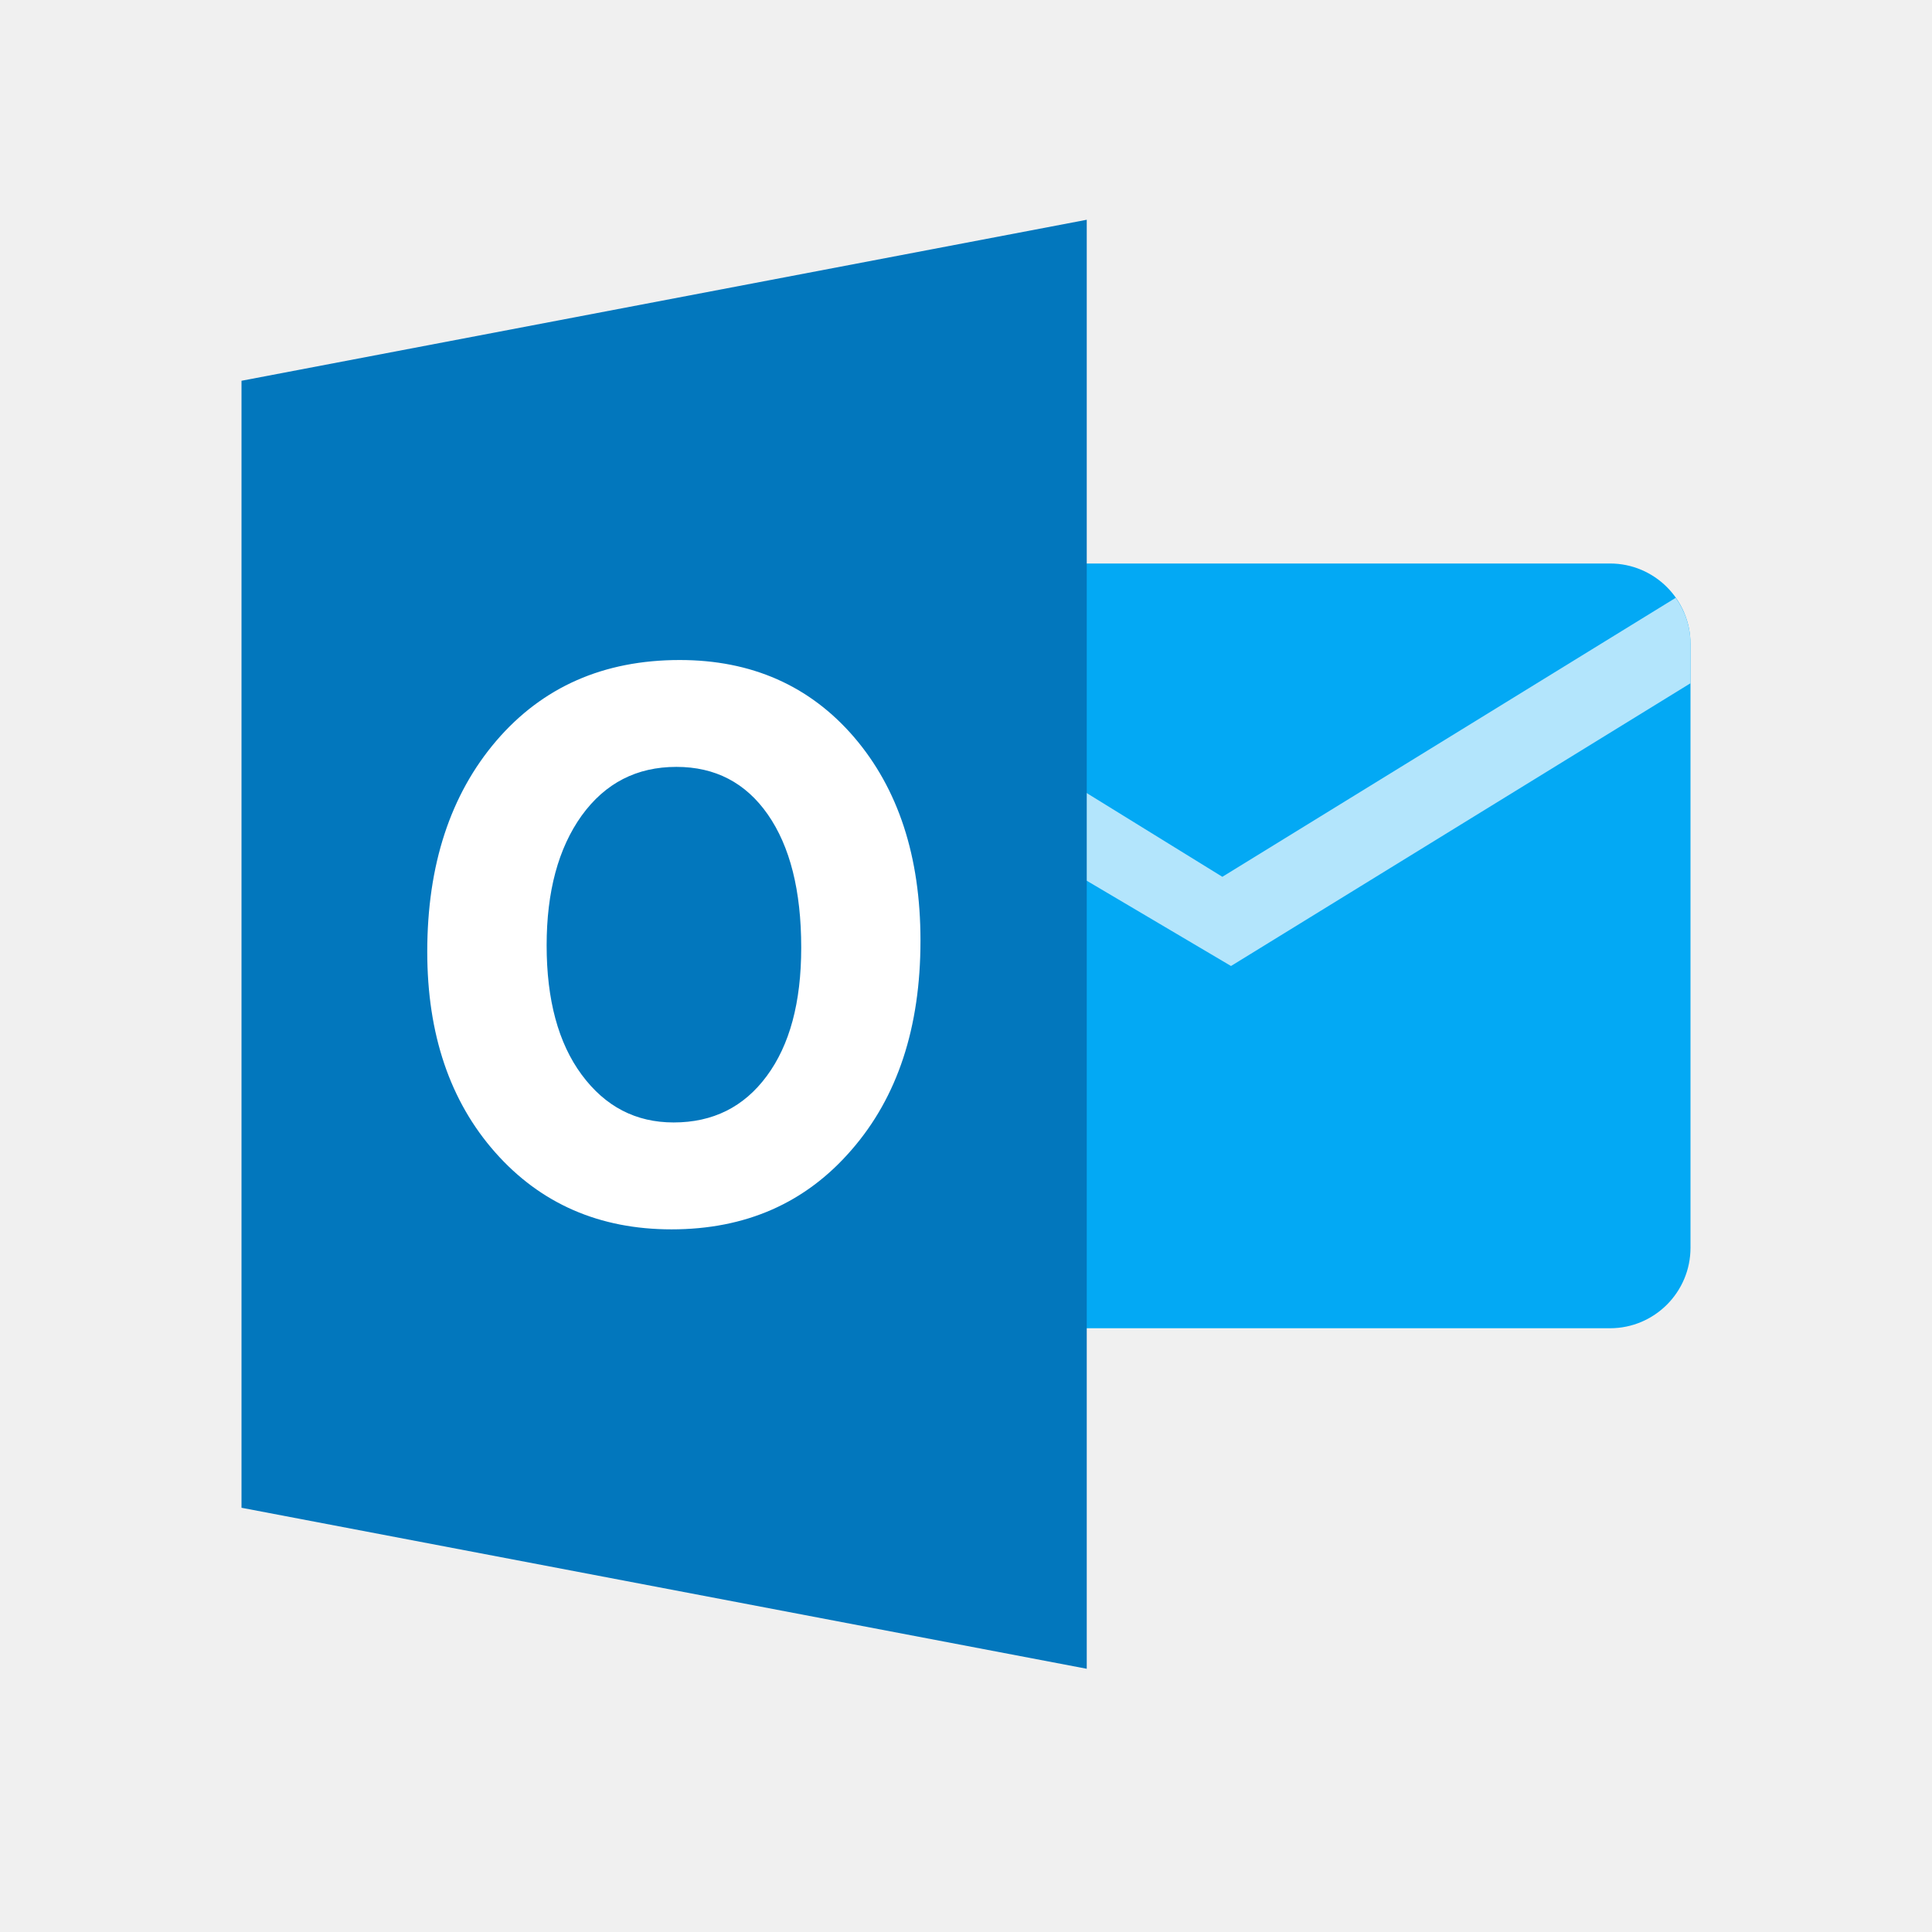
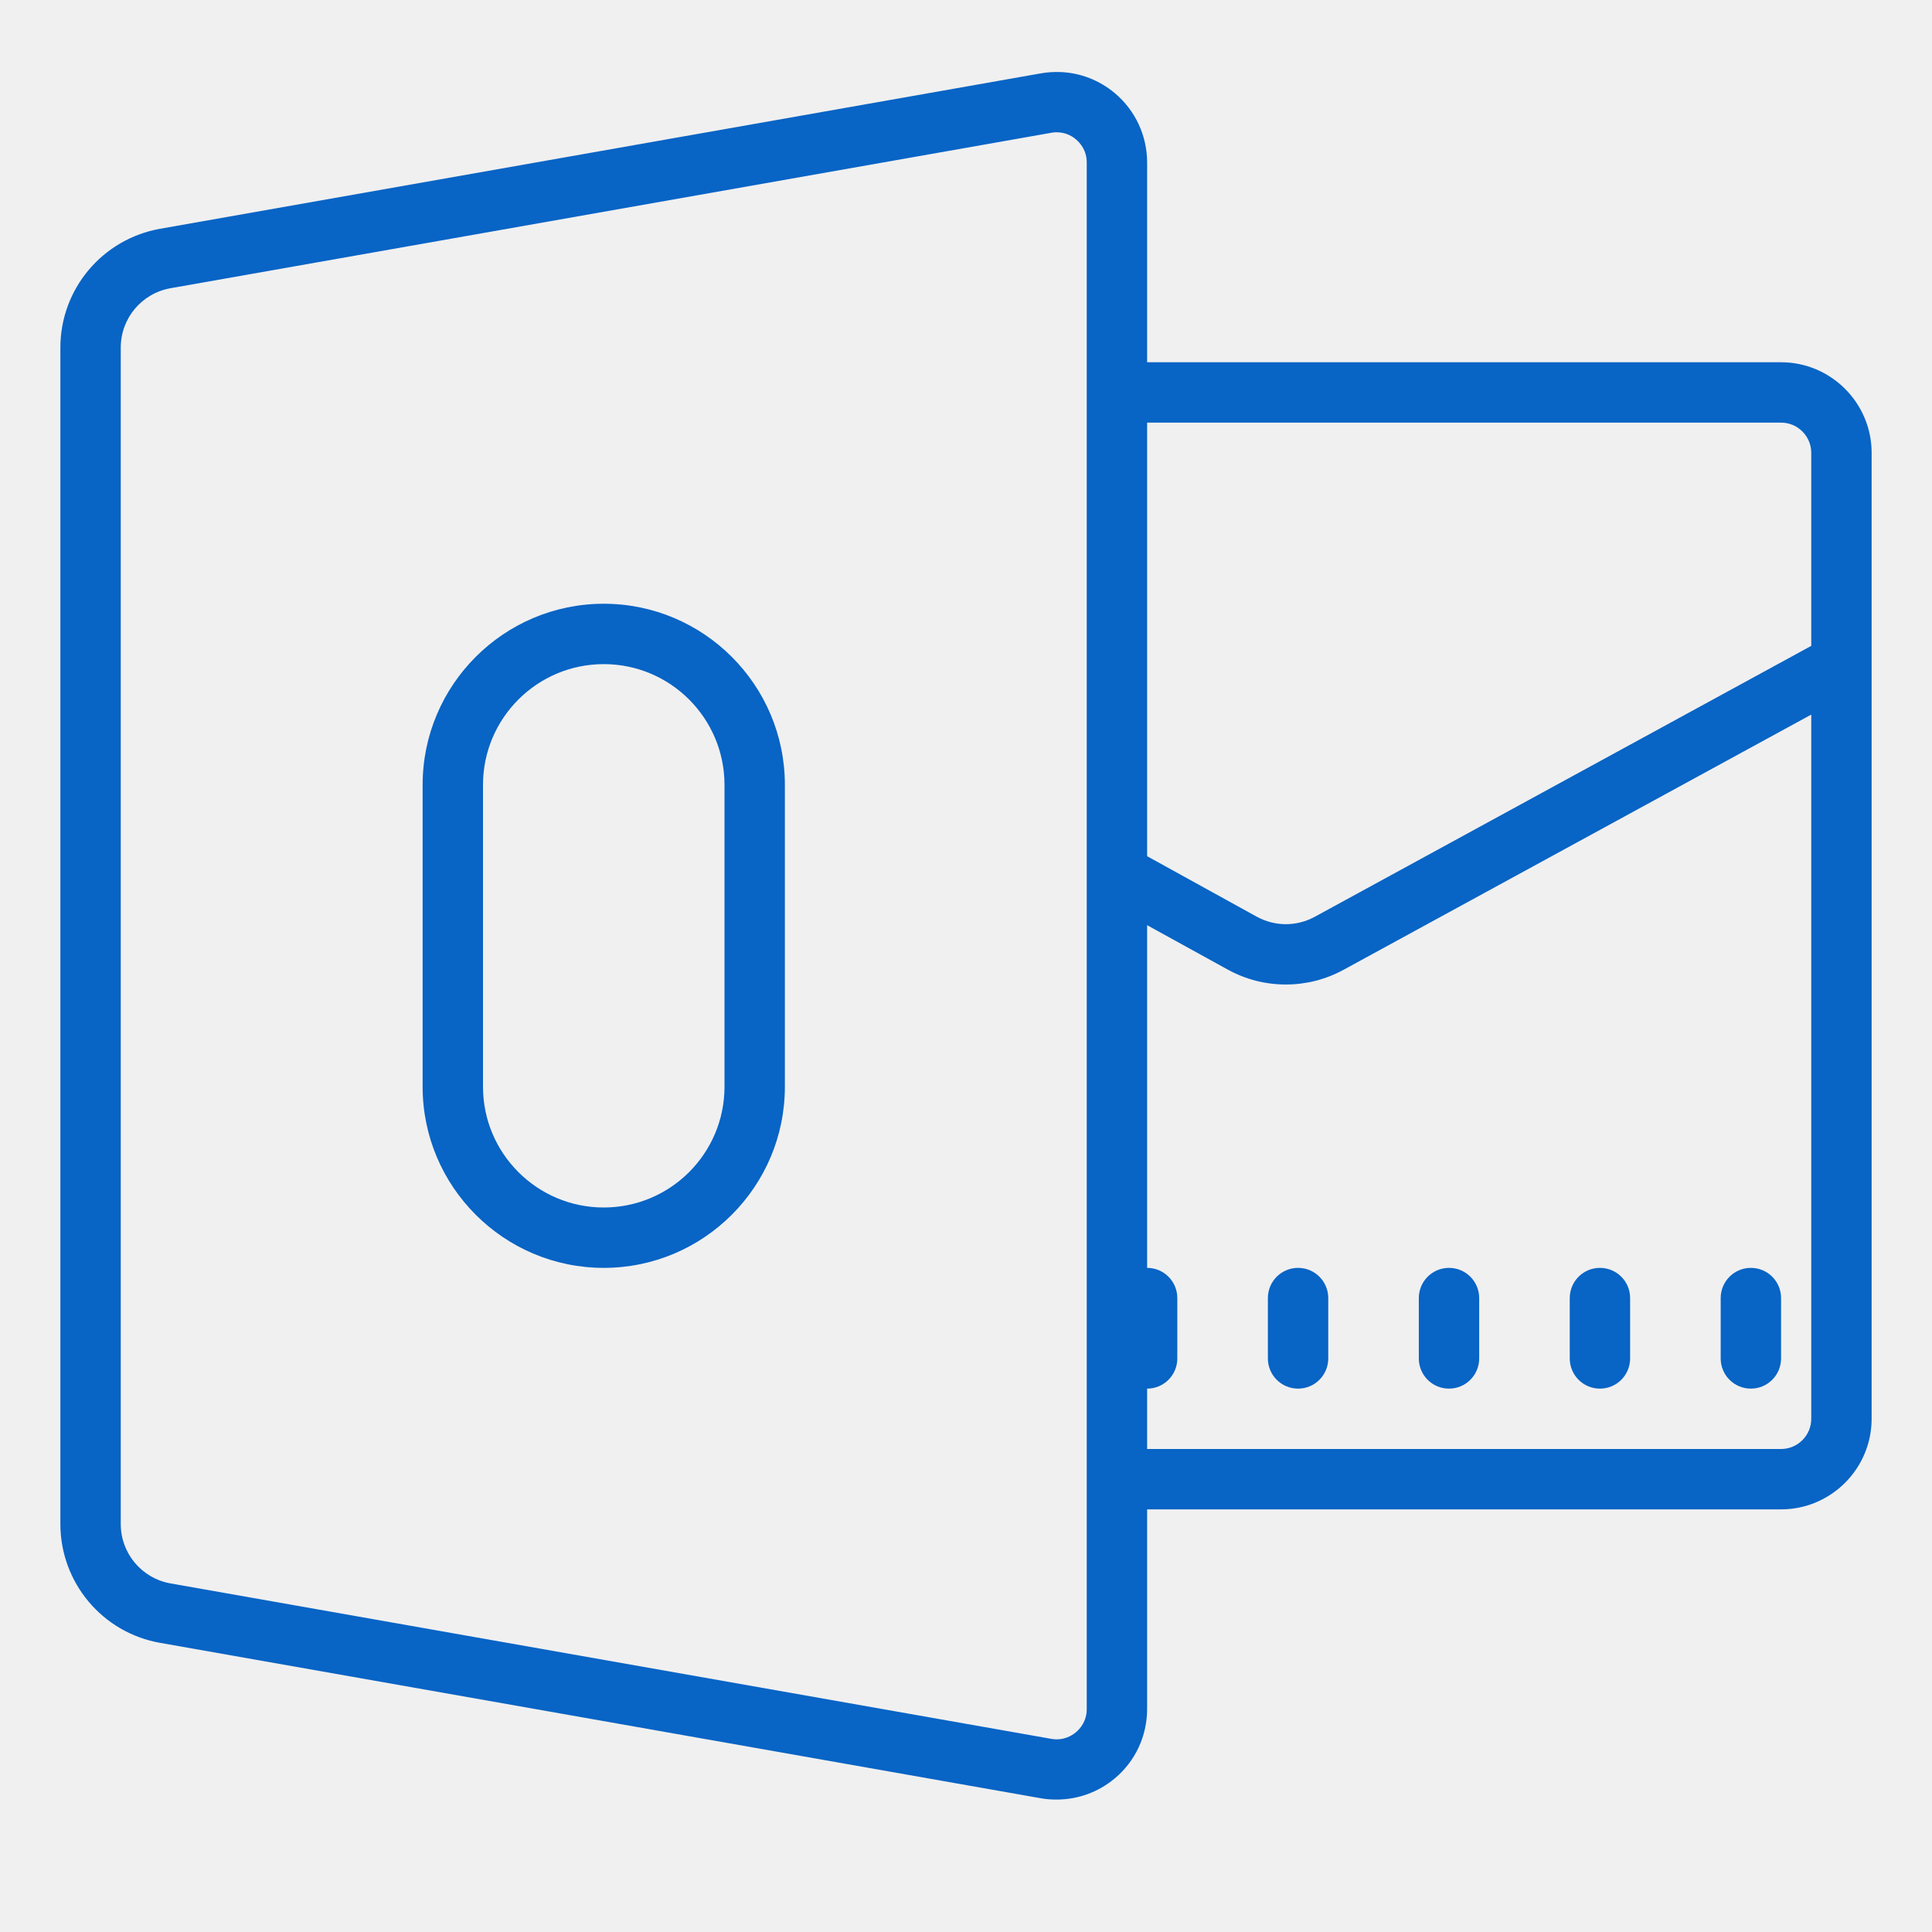
- <svg xmlns="http://www.w3.org/2000/svg" viewBox="0 0 48 48" width="48px" height="48px">
-   <path fill="#03A9F4" d="M21,31c0,1.104,0.896,2,2,2h17c1.104,0,2-0.896,2-2V16c0-1.104-0.896-2-2-2H23c-1.104,0-2,0.896-2,2V31z" />
-   <path fill="#B3E5FC" d="M42,16.975V16c0-0.428-0.137-0.823-0.367-1.148l-11.264,6.932l-7.542-4.656L22.125,19l8.459,5L42,16.975z" />
-   <path fill="#0277BD" d="M27 41.46L6 37.46 6 9.46 27 5.46z" />
-   <path fill="#FFF" d="M21.216,18.311c-1.098-1.275-2.546-1.913-4.328-1.913c-1.892,0-3.408,0.669-4.554,2.003c-1.144,1.337-1.719,3.088-1.719,5.246c0,2.045,0.564,3.714,1.69,4.986c1.126,1.273,2.592,1.91,4.378,1.91c1.84,0,3.331-0.652,4.474-1.975c1.143-1.313,1.712-3.043,1.712-5.199C22.869,21.281,22.318,19.595,21.216,18.311z M19.049,26.735c-0.568,0.769-1.339,1.152-2.313,1.152c-0.939,0-1.699-0.394-2.285-1.187c-0.581-0.785-0.87-1.861-0.87-3.211c0-1.336,0.289-2.414,0.87-3.225c0.586-0.81,1.368-1.211,2.355-1.211c0.962,0,1.718,0.393,2.267,1.178c0.555,0.795,0.833,1.895,0.833,3.31C19.907,24.906,19.618,25.968,19.049,26.735z" />
+ <svg xmlns="http://www.w3.org/2000/svg" viewBox="0 0 64 64" width="64px" height="64px">
+   <g id="surface232258654">
+     <path style=" stroke:none;fill-rule:nonzero;fill:rgb(3.137%,39.216%,77.255%);fill-opacity:1;" d="M 35.137 2.387 C 34.918 2.379 34.699 2.391 34.48 2.43 L 5.305 7.578 C 3.391 7.918 2 9.574 2 11.516 L 2 50.484 C 2 52.426 3.391 54.086 5.305 54.422 L 34.48 59.57 C 34.652 59.602 34.828 59.613 35 59.613 C 35.699 59.613 36.383 59.371 36.93 58.91 C 37.609 58.344 38 57.504 38 56.613 L 38 50 L 59 50 C 60.652 50 62 48.652 62 47 L 62 15 C 62 13.348 60.652 12 59 12 L 38 12 L 38 5.383 C 38 4.496 37.609 3.656 36.93 3.086 C 36.418 2.656 35.789 2.414 35.137 2.387 Z M 35.102 4.387 C 35.355 4.41 35.543 4.531 35.641 4.617 C 35.777 4.73 36 4.98 36 5.383 L 36 56.613 C 36 57.02 35.777 57.27 35.641 57.383 C 35.508 57.496 35.219 57.672 34.828 57.602 L 5.652 52.453 C 4.695 52.285 4 51.457 4 50.484 L 4 11.516 C 4 10.543 4.695 9.715 5.652 9.547 L 34.828 4.398 C 34.926 4.379 35.016 4.379 35.102 4.387 Z M 38 14 L 59 14 C 59.551 14 60 14.449 60 15 L 60 21.395 L 43.551 30.371 C 42.945 30.699 42.227 30.695 41.625 30.363 L 38 28.363 Z M 20 20 C 16.691 20 14 22.691 14 26 L 14 36 C 14 39.309 16.691 42 20 42 C 23.309 42 26 39.309 26 36 L 26 26 C 26 22.691 23.309 20 20 20 Z M 20 22 C 22.207 22 24 23.793 24 26 L 24 36 C 24 38.207 22.207 40 20 40 C 17.793 40 16 38.207 16 36 L 16 26 C 16 23.793 17.793 22 20 22 Z M 60 23.672 L 60 47 C 60 47.551 59.551 48 59 48 L 38 48 L 38 46 C 38.555 46 39 45.551 39 45 L 39 43 C 39 42.449 38.555 42 38 42 L 38 30.648 L 40.66 32.113 C 41.266 32.449 41.93 32.613 42.594 32.613 C 43.25 32.613 43.906 32.453 44.508 32.125 Z M 43 42 C 42.445 42 42 42.449 42 43 L 42 45 C 42 45.551 42.445 46 43 46 C 43.555 46 44 45.551 44 45 L 44 43 C 44 42.449 43.555 42 43 42 Z M 48 42 C 47.445 42 47 42.449 47 43 L 47 45 C 47 45.551 47.445 46 48 46 C 48.555 46 49 45.551 49 45 L 49 43 C 49 42.449 48.555 42 48 42 Z M 53 42 C 52.445 42 52 42.449 52 43 L 52 45 C 52 45.551 52.445 46 53 46 C 53.555 46 54 45.551 54 45 L 54 43 C 54 42.449 53.555 42 53 42 Z M 58 42 C 57.445 42 57 42.449 57 43 L 57 45 C 57 45.551 57.445 46 58 46 C 58.555 46 59 45.551 59 45 L 59 43 C 59 42.449 58.555 42 58 42 Z M 58 42 " />
+   </g>
</svg>
